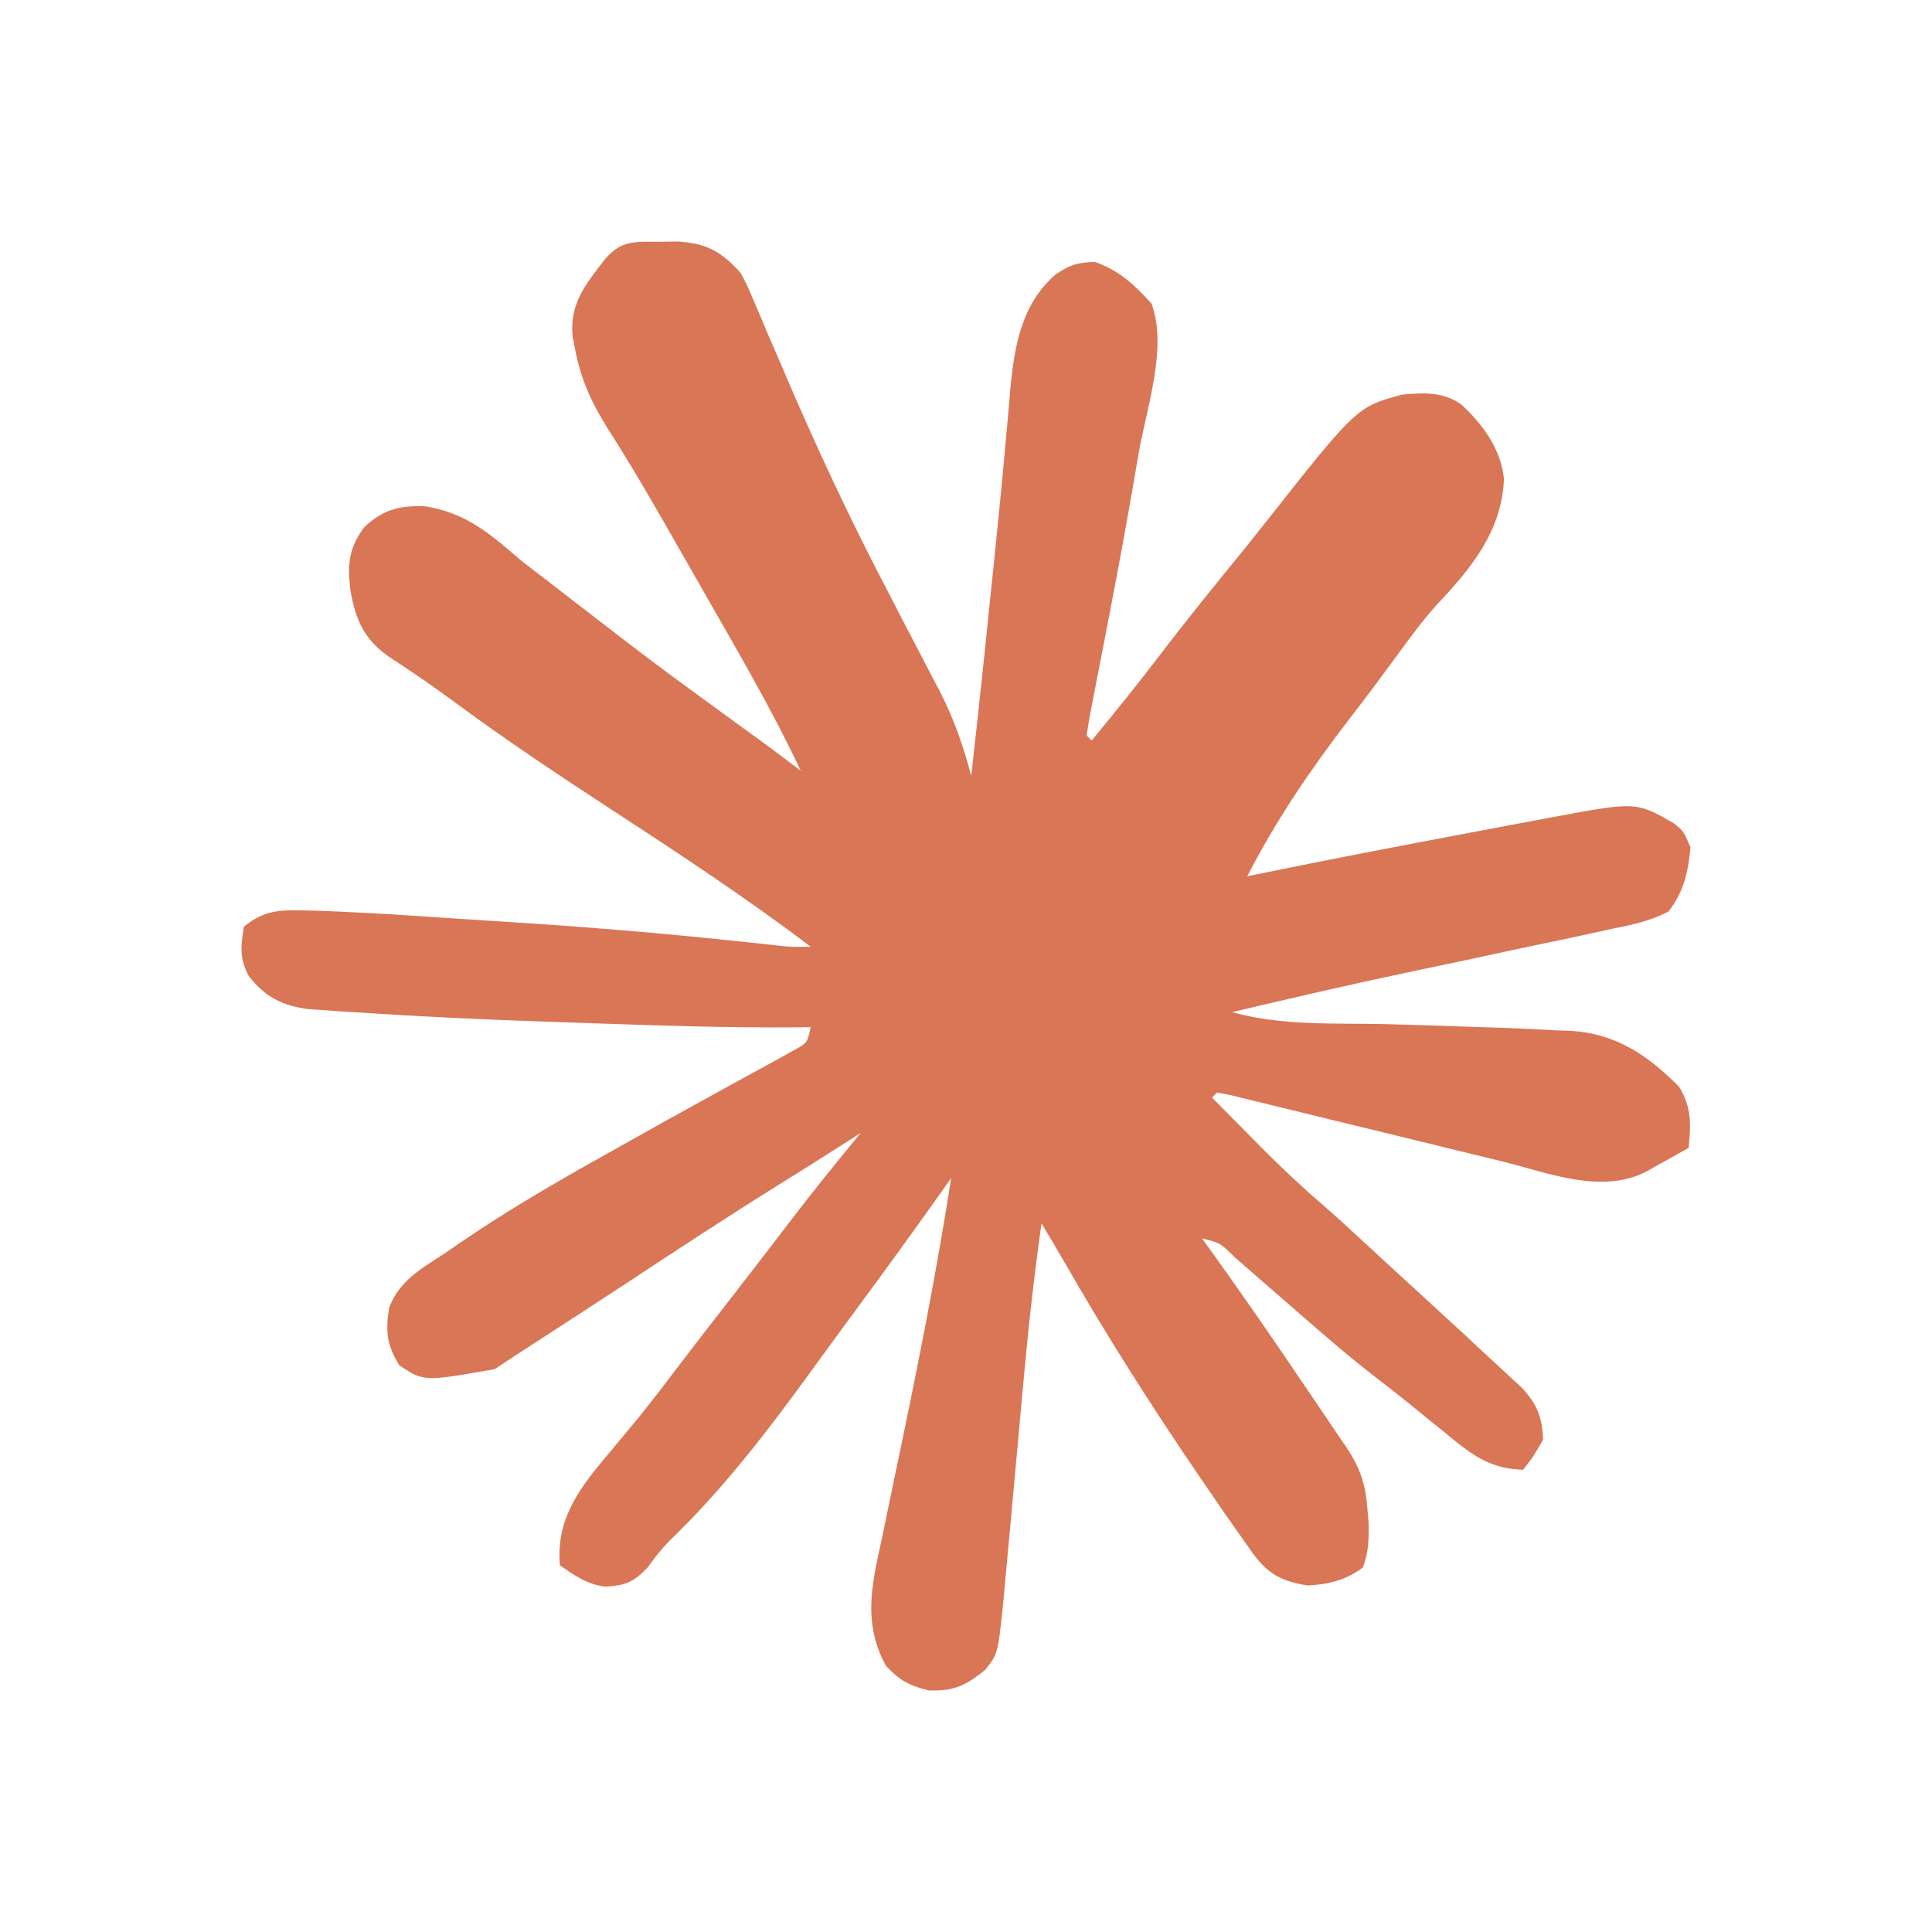
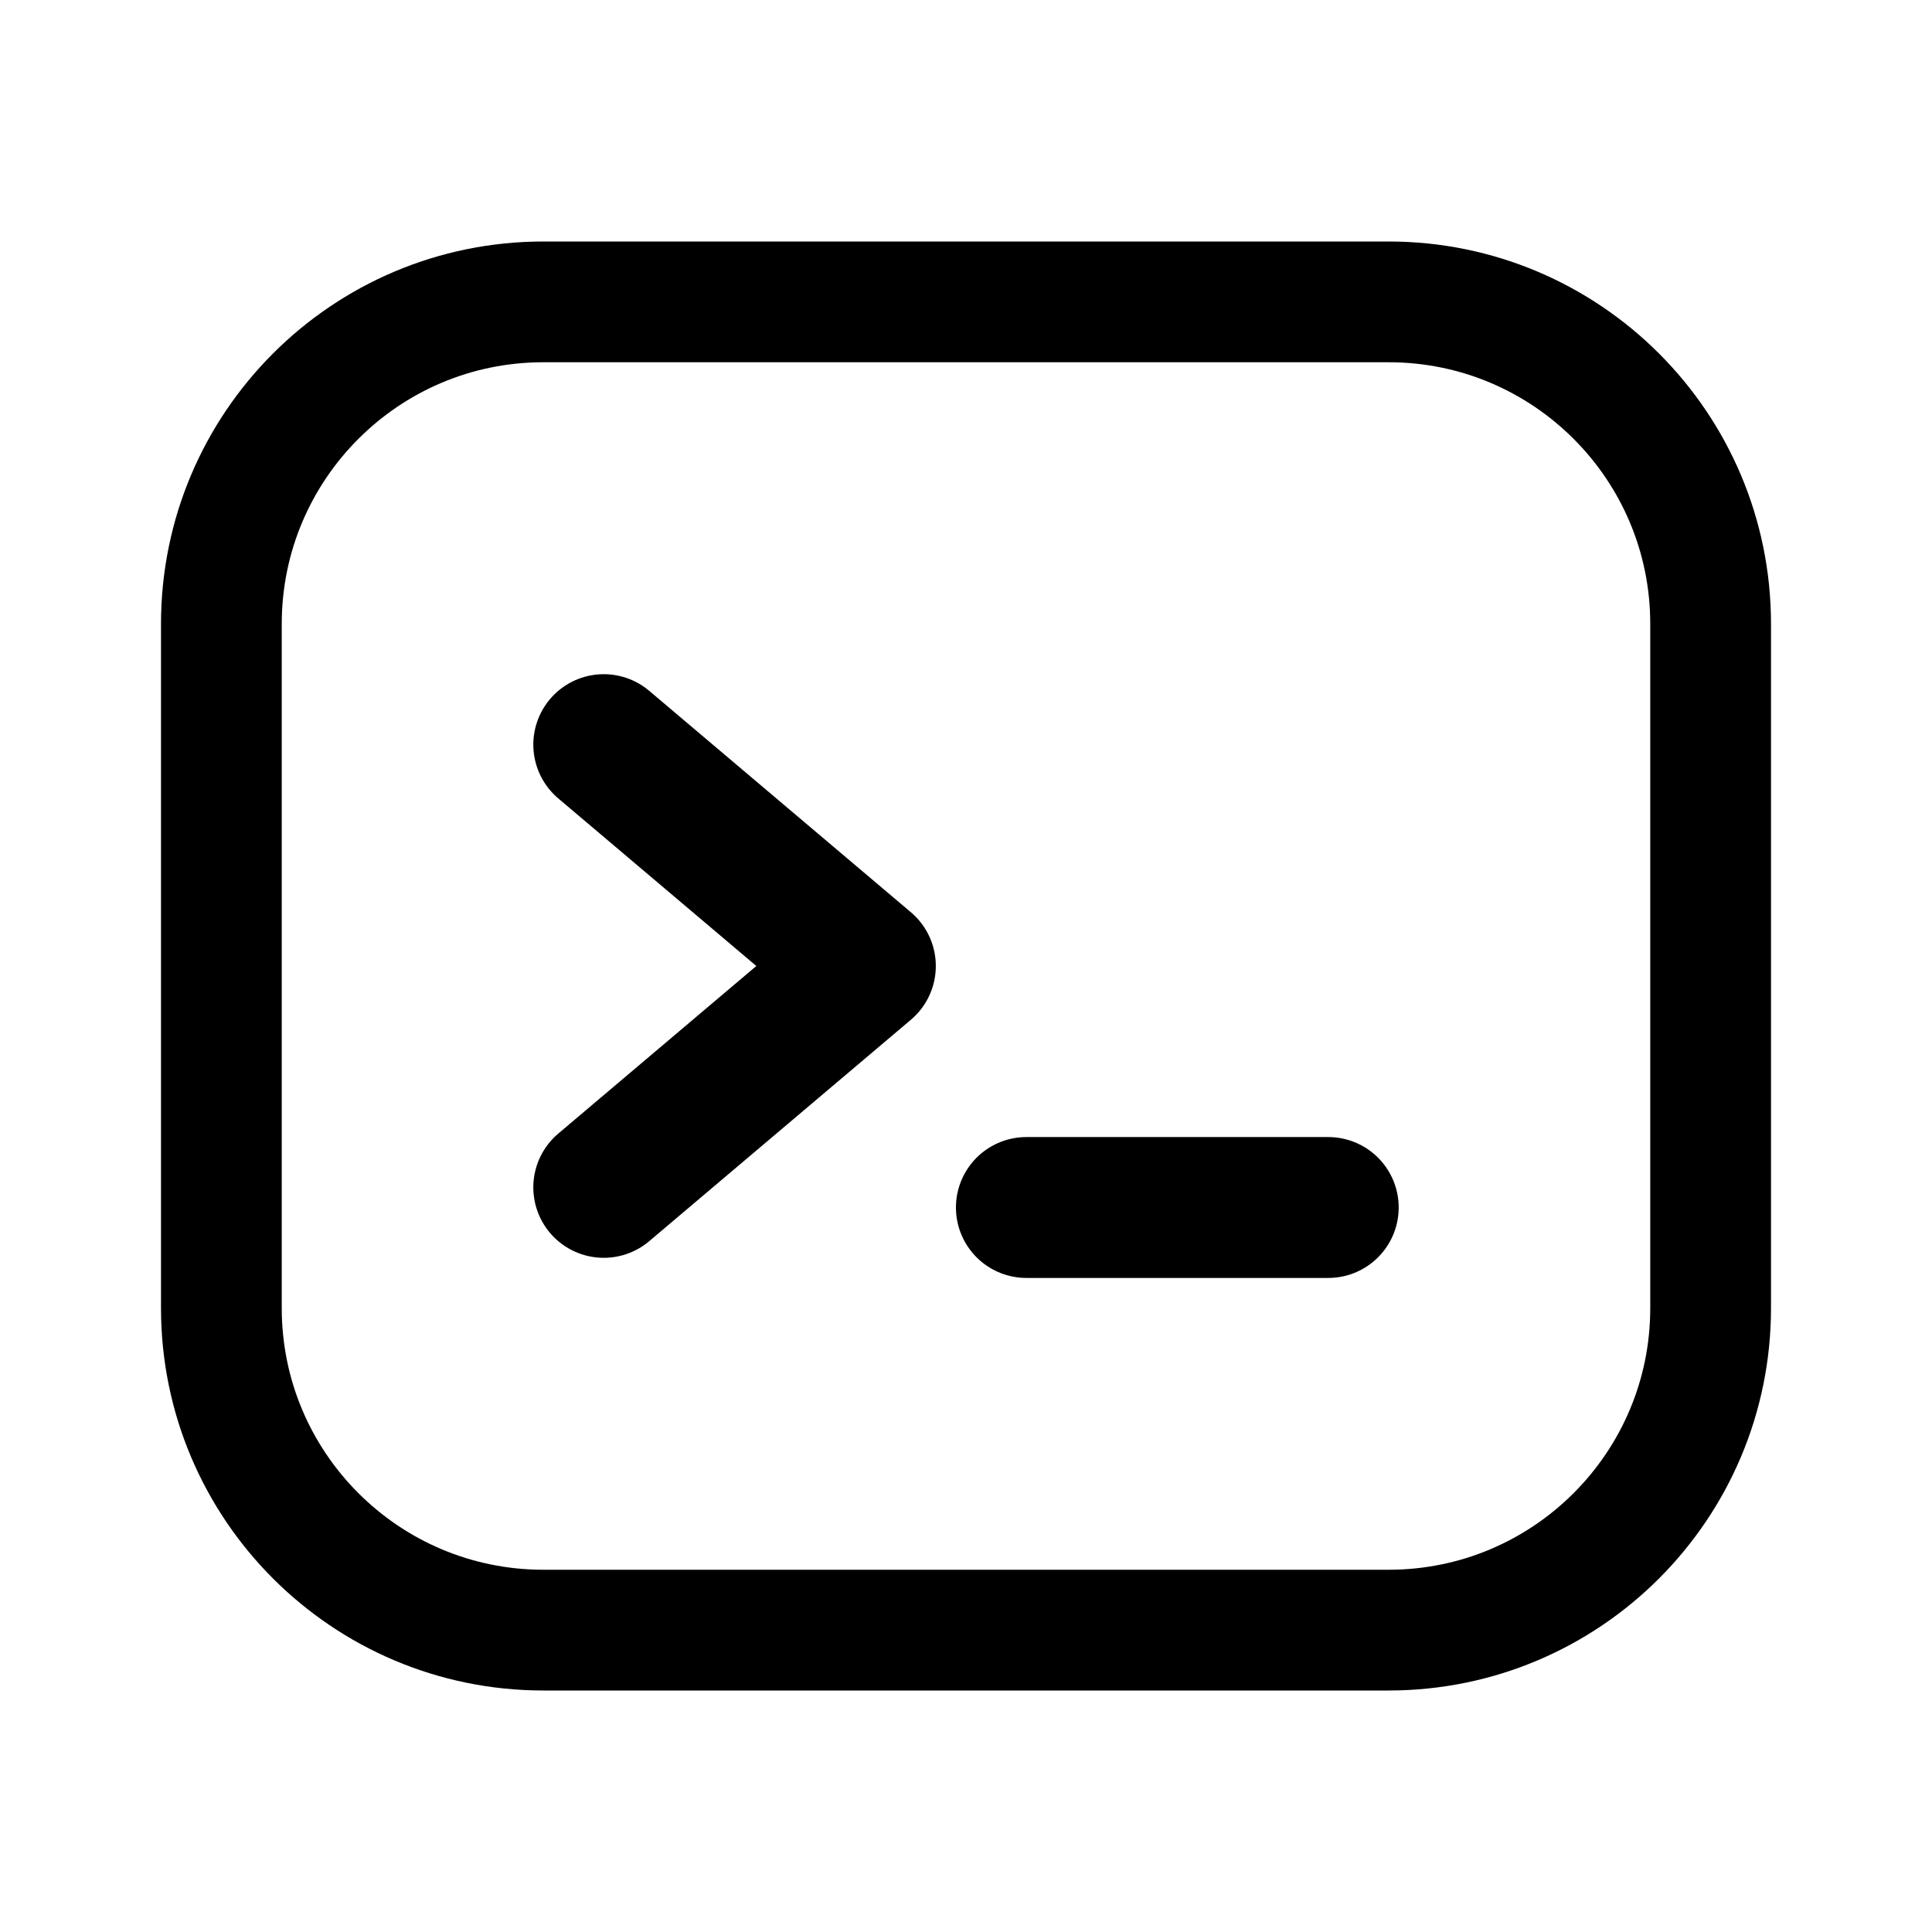
- <svg xmlns="http://www.w3.org/2000/svg" width="24" height="24" viewBox="0 0 24 24" fill="none">
-   <path d="M8.19 3.003C8.266 3.002 8.343 3.001 8.421 3C8.779 3.024 8.961 3.124 9.199 3.389C9.279 3.537 9.279 3.537 9.349 3.703C9.376 3.764 9.402 3.826 9.429 3.89C9.471 3.99 9.471 3.99 9.514 4.092C9.576 4.236 9.638 4.379 9.7 4.523C9.731 4.595 9.762 4.667 9.794 4.742C10.137 5.539 10.501 6.321 10.897 7.092C10.927 7.149 10.956 7.206 10.986 7.264C11.133 7.551 11.282 7.837 11.431 8.122C11.487 8.229 11.543 8.336 11.598 8.443C11.623 8.491 11.649 8.539 11.675 8.589C11.85 8.928 11.967 9.268 12.065 9.637C12.146 8.921 12.223 8.205 12.295 7.489C12.311 7.332 12.328 7.175 12.344 7.018C12.39 6.567 12.436 6.117 12.477 5.665C12.488 5.54 12.5 5.415 12.511 5.289C12.525 5.139 12.538 4.989 12.55 4.839C12.602 4.297 12.687 3.78 13.113 3.409C13.299 3.287 13.371 3.264 13.6 3.253C13.907 3.361 14.088 3.534 14.305 3.772C14.506 4.317 14.243 5.069 14.145 5.63C14.129 5.725 14.113 5.82 14.096 5.914C14.006 6.437 13.911 6.959 13.811 7.48C13.796 7.56 13.796 7.56 13.78 7.642C13.731 7.901 13.68 8.161 13.629 8.42C13.611 8.514 13.593 8.608 13.575 8.702C13.566 8.745 13.557 8.788 13.549 8.833C13.529 8.934 13.514 9.035 13.499 9.137C13.519 9.157 13.54 9.178 13.561 9.199C13.853 8.846 14.14 8.49 14.418 8.125C14.757 7.68 15.109 7.247 15.463 6.814C15.543 6.715 15.622 6.615 15.701 6.515C16.852 5.056 16.852 5.056 17.417 4.902C17.685 4.879 17.92 4.863 18.15 5.022C18.419 5.268 18.647 5.581 18.683 5.952C18.653 6.616 18.263 7.071 17.831 7.532C17.667 7.715 17.523 7.912 17.378 8.11C17.316 8.195 17.253 8.279 17.191 8.364C17.158 8.408 17.126 8.452 17.093 8.497C16.981 8.647 16.867 8.795 16.753 8.943C16.275 9.566 15.852 10.188 15.493 10.886C15.543 10.876 15.543 10.876 15.593 10.865C16.485 10.682 17.378 10.51 18.272 10.342C18.392 10.319 18.512 10.297 18.631 10.274C18.802 10.242 18.973 10.21 19.144 10.178C19.195 10.169 19.246 10.159 19.298 10.149C20.323 9.959 20.323 9.959 20.79 10.225C20.914 10.324 20.914 10.324 21 10.527C20.97 10.833 20.918 11.076 20.727 11.323C20.486 11.45 20.234 11.497 19.968 11.55C19.891 11.567 19.814 11.584 19.735 11.602C19.528 11.648 19.32 11.691 19.112 11.734C18.896 11.778 18.681 11.825 18.467 11.872C18.164 11.937 17.861 12.001 17.558 12.064C16.805 12.222 16.055 12.396 15.306 12.573C15.911 12.745 16.589 12.708 17.213 12.722C17.573 12.731 17.932 12.743 18.292 12.756C18.416 12.76 18.54 12.764 18.665 12.768C18.884 12.776 19.102 12.787 19.321 12.799C19.385 12.801 19.45 12.803 19.515 12.805C20.077 12.842 20.468 13.107 20.86 13.502C21.015 13.761 21.006 13.965 20.977 14.259C20.844 14.336 20.71 14.409 20.576 14.482C20.538 14.504 20.502 14.525 20.464 14.547C19.904 14.844 19.246 14.572 18.667 14.429C18.52 14.393 18.374 14.358 18.228 14.322C17.866 14.234 17.504 14.146 17.142 14.057C16.834 13.981 16.526 13.906 16.219 13.832C16.075 13.797 15.93 13.761 15.786 13.726C15.699 13.704 15.611 13.683 15.523 13.662C15.447 13.643 15.37 13.624 15.291 13.605C15.234 13.594 15.177 13.583 15.119 13.572C15.098 13.593 15.078 13.614 15.056 13.635C15.212 13.793 15.368 13.95 15.524 14.107C15.567 14.151 15.611 14.195 15.655 14.241C15.908 14.495 16.166 14.738 16.438 14.973C16.598 15.112 16.754 15.255 16.91 15.4C16.975 15.459 17.04 15.519 17.105 15.579C17.137 15.609 17.17 15.639 17.203 15.67C17.356 15.81 17.509 15.95 17.662 16.091C17.791 16.209 17.919 16.328 18.048 16.446C18.088 16.483 18.128 16.52 18.17 16.558C18.298 16.677 18.426 16.796 18.554 16.915C18.595 16.952 18.635 16.99 18.677 17.028C18.715 17.064 18.753 17.099 18.792 17.135C18.843 17.182 18.843 17.182 18.895 17.23C19.091 17.433 19.159 17.604 19.169 17.883C19.049 18.094 19.049 18.094 18.92 18.258C18.487 18.245 18.257 18.052 17.931 17.781C17.884 17.744 17.837 17.706 17.789 17.667C17.694 17.59 17.599 17.514 17.505 17.436C17.362 17.321 17.218 17.208 17.072 17.096C16.837 16.913 16.609 16.724 16.385 16.528C16.348 16.497 16.312 16.465 16.275 16.433C16.077 16.262 15.88 16.091 15.683 15.919C15.644 15.884 15.604 15.85 15.563 15.814C15.486 15.747 15.41 15.68 15.333 15.613C15.158 15.44 15.158 15.44 14.932 15.384C14.987 15.46 14.987 15.46 15.043 15.538C15.432 16.08 15.812 16.628 16.184 17.181C16.246 17.273 16.308 17.364 16.37 17.454C16.461 17.588 16.552 17.723 16.642 17.857C16.67 17.898 16.697 17.938 16.726 17.979C16.897 18.238 16.966 18.441 16.988 18.758C16.993 18.809 16.997 18.861 17.001 18.915C17.005 19.118 17.003 19.281 16.93 19.472C16.724 19.628 16.497 19.684 16.241 19.695C15.918 19.642 15.753 19.555 15.557 19.289C15.53 19.249 15.502 19.209 15.473 19.168C15.427 19.103 15.427 19.103 15.38 19.037C15.27 18.883 15.163 18.727 15.056 18.57C15.014 18.507 14.97 18.445 14.926 18.38C14.316 17.488 13.739 16.582 13.203 15.644C13.116 15.494 13.027 15.345 12.938 15.197C12.85 15.825 12.778 16.453 12.721 17.084C12.713 17.172 12.705 17.259 12.697 17.346C12.676 17.573 12.656 17.799 12.635 18.026C12.602 18.39 12.568 18.755 12.535 19.119C12.523 19.245 12.512 19.371 12.5 19.497C12.493 19.574 12.486 19.651 12.479 19.73C12.47 19.831 12.47 19.831 12.46 19.934C12.396 20.546 12.396 20.546 12.237 20.745C11.991 20.941 11.853 21.01 11.536 20.999C11.29 20.937 11.18 20.878 11.006 20.694C10.696 20.127 10.847 19.625 10.974 19.023C10.99 18.946 11.006 18.868 11.022 18.788C11.065 18.581 11.108 18.375 11.151 18.168C11.397 16.994 11.632 15.82 11.816 14.634C11.777 14.689 11.739 14.744 11.698 14.801C11.321 15.334 10.936 15.861 10.548 16.387C10.396 16.593 10.245 16.8 10.095 17.007C9.548 17.761 8.994 18.488 8.321 19.136C8.215 19.244 8.13 19.352 8.042 19.476C7.866 19.657 7.768 19.695 7.521 19.71C7.293 19.683 7.143 19.574 6.955 19.445C6.911 18.91 7.15 18.552 7.483 18.15C7.517 18.109 7.551 18.069 7.586 18.027C7.659 17.939 7.732 17.851 7.805 17.763C7.841 17.719 7.877 17.676 7.914 17.632C8.106 17.397 8.288 17.155 8.472 16.913C8.671 16.652 8.873 16.393 9.074 16.134C9.331 15.803 9.587 15.471 9.841 15.138C10.118 14.776 10.404 14.423 10.694 14.072C10.656 14.097 10.619 14.121 10.58 14.146C10.283 14.336 9.986 14.524 9.686 14.71C9.046 15.108 8.417 15.522 7.787 15.937C7.407 16.187 7.025 16.435 6.643 16.682C6.476 16.79 6.31 16.898 6.145 17.008C5.267 17.163 5.267 17.163 4.961 16.962C4.803 16.703 4.788 16.542 4.834 16.245C4.959 15.911 5.233 15.758 5.522 15.572C5.583 15.529 5.645 15.487 5.708 15.443C6.322 15.022 6.964 14.653 7.614 14.291C7.68 14.254 7.746 14.216 7.815 14.178C8.138 13.997 8.461 13.816 8.786 13.638C8.895 13.578 9.004 13.518 9.113 13.458C9.252 13.382 9.39 13.306 9.529 13.231C9.591 13.196 9.653 13.162 9.717 13.127C9.772 13.096 9.827 13.066 9.884 13.035C10.028 12.953 10.028 12.953 10.071 12.76C10.011 12.761 9.95 12.761 9.887 12.762C9.072 12.768 8.258 12.743 7.443 12.714C7.215 12.706 6.987 12.698 6.759 12.691C5.982 12.664 5.207 12.628 4.431 12.576C4.358 12.572 4.284 12.567 4.208 12.562C4.106 12.555 4.106 12.555 4.001 12.547C3.941 12.543 3.881 12.539 3.819 12.535C3.499 12.488 3.291 12.384 3.089 12.122C2.973 11.906 2.99 11.752 3.03 11.511C3.264 11.321 3.447 11.301 3.743 11.309C3.859 11.311 3.859 11.311 3.977 11.314C4.341 11.329 4.704 11.347 5.067 11.371C5.146 11.377 5.224 11.382 5.306 11.387C5.472 11.398 5.638 11.409 5.804 11.42C6.052 11.436 6.3 11.452 6.547 11.468C7.588 11.536 8.623 11.629 9.659 11.746C9.836 11.764 9.836 11.764 10.071 11.761C9.272 11.155 8.439 10.607 7.599 10.059C6.939 9.628 6.285 9.193 5.651 8.725C5.383 8.527 5.111 8.34 4.832 8.159C4.523 7.942 4.42 7.705 4.354 7.341C4.316 7.012 4.327 6.818 4.525 6.548C4.76 6.332 4.941 6.285 5.257 6.286C5.77 6.36 6.075 6.618 6.457 6.95C6.58 7.046 6.703 7.141 6.827 7.235C6.894 7.287 6.962 7.339 7.029 7.392C8.136 8.247 8.136 8.247 9.267 9.07C9.497 9.234 9.722 9.403 9.947 9.574C9.594 8.823 9.174 8.108 8.763 7.388C8.723 7.318 8.683 7.248 8.642 7.176C8.52 6.963 8.398 6.75 8.276 6.536C8.236 6.467 8.197 6.398 8.156 6.327C7.955 5.978 7.749 5.634 7.532 5.295C7.338 4.982 7.208 4.689 7.142 4.326C7.129 4.257 7.129 4.257 7.114 4.187C7.07 3.775 7.275 3.53 7.52 3.214C7.728 2.979 7.886 3.004 8.19 3.003Z" fill="#D97656" />
+ <svg xmlns="http://www.w3.org/2000/svg" width="24" height="24" viewBox="0 0 24 24" fill="none" data-brand="claude-code">
+   <rect x="2.75" y="3.75" width="18.5" height="16.5" rx="4" stroke="currentColor" stroke-width="1.5" />
+   <path d="M7.5 9.25L10.75 12L7.5 14.75" stroke="currentColor" stroke-width="1.75" stroke-linecap="round" stroke-linejoin="round" />
+   <path d="M12.75 15H16.5" stroke="currentColor" stroke-width="1.75" stroke-linecap="round" />
</svg>
